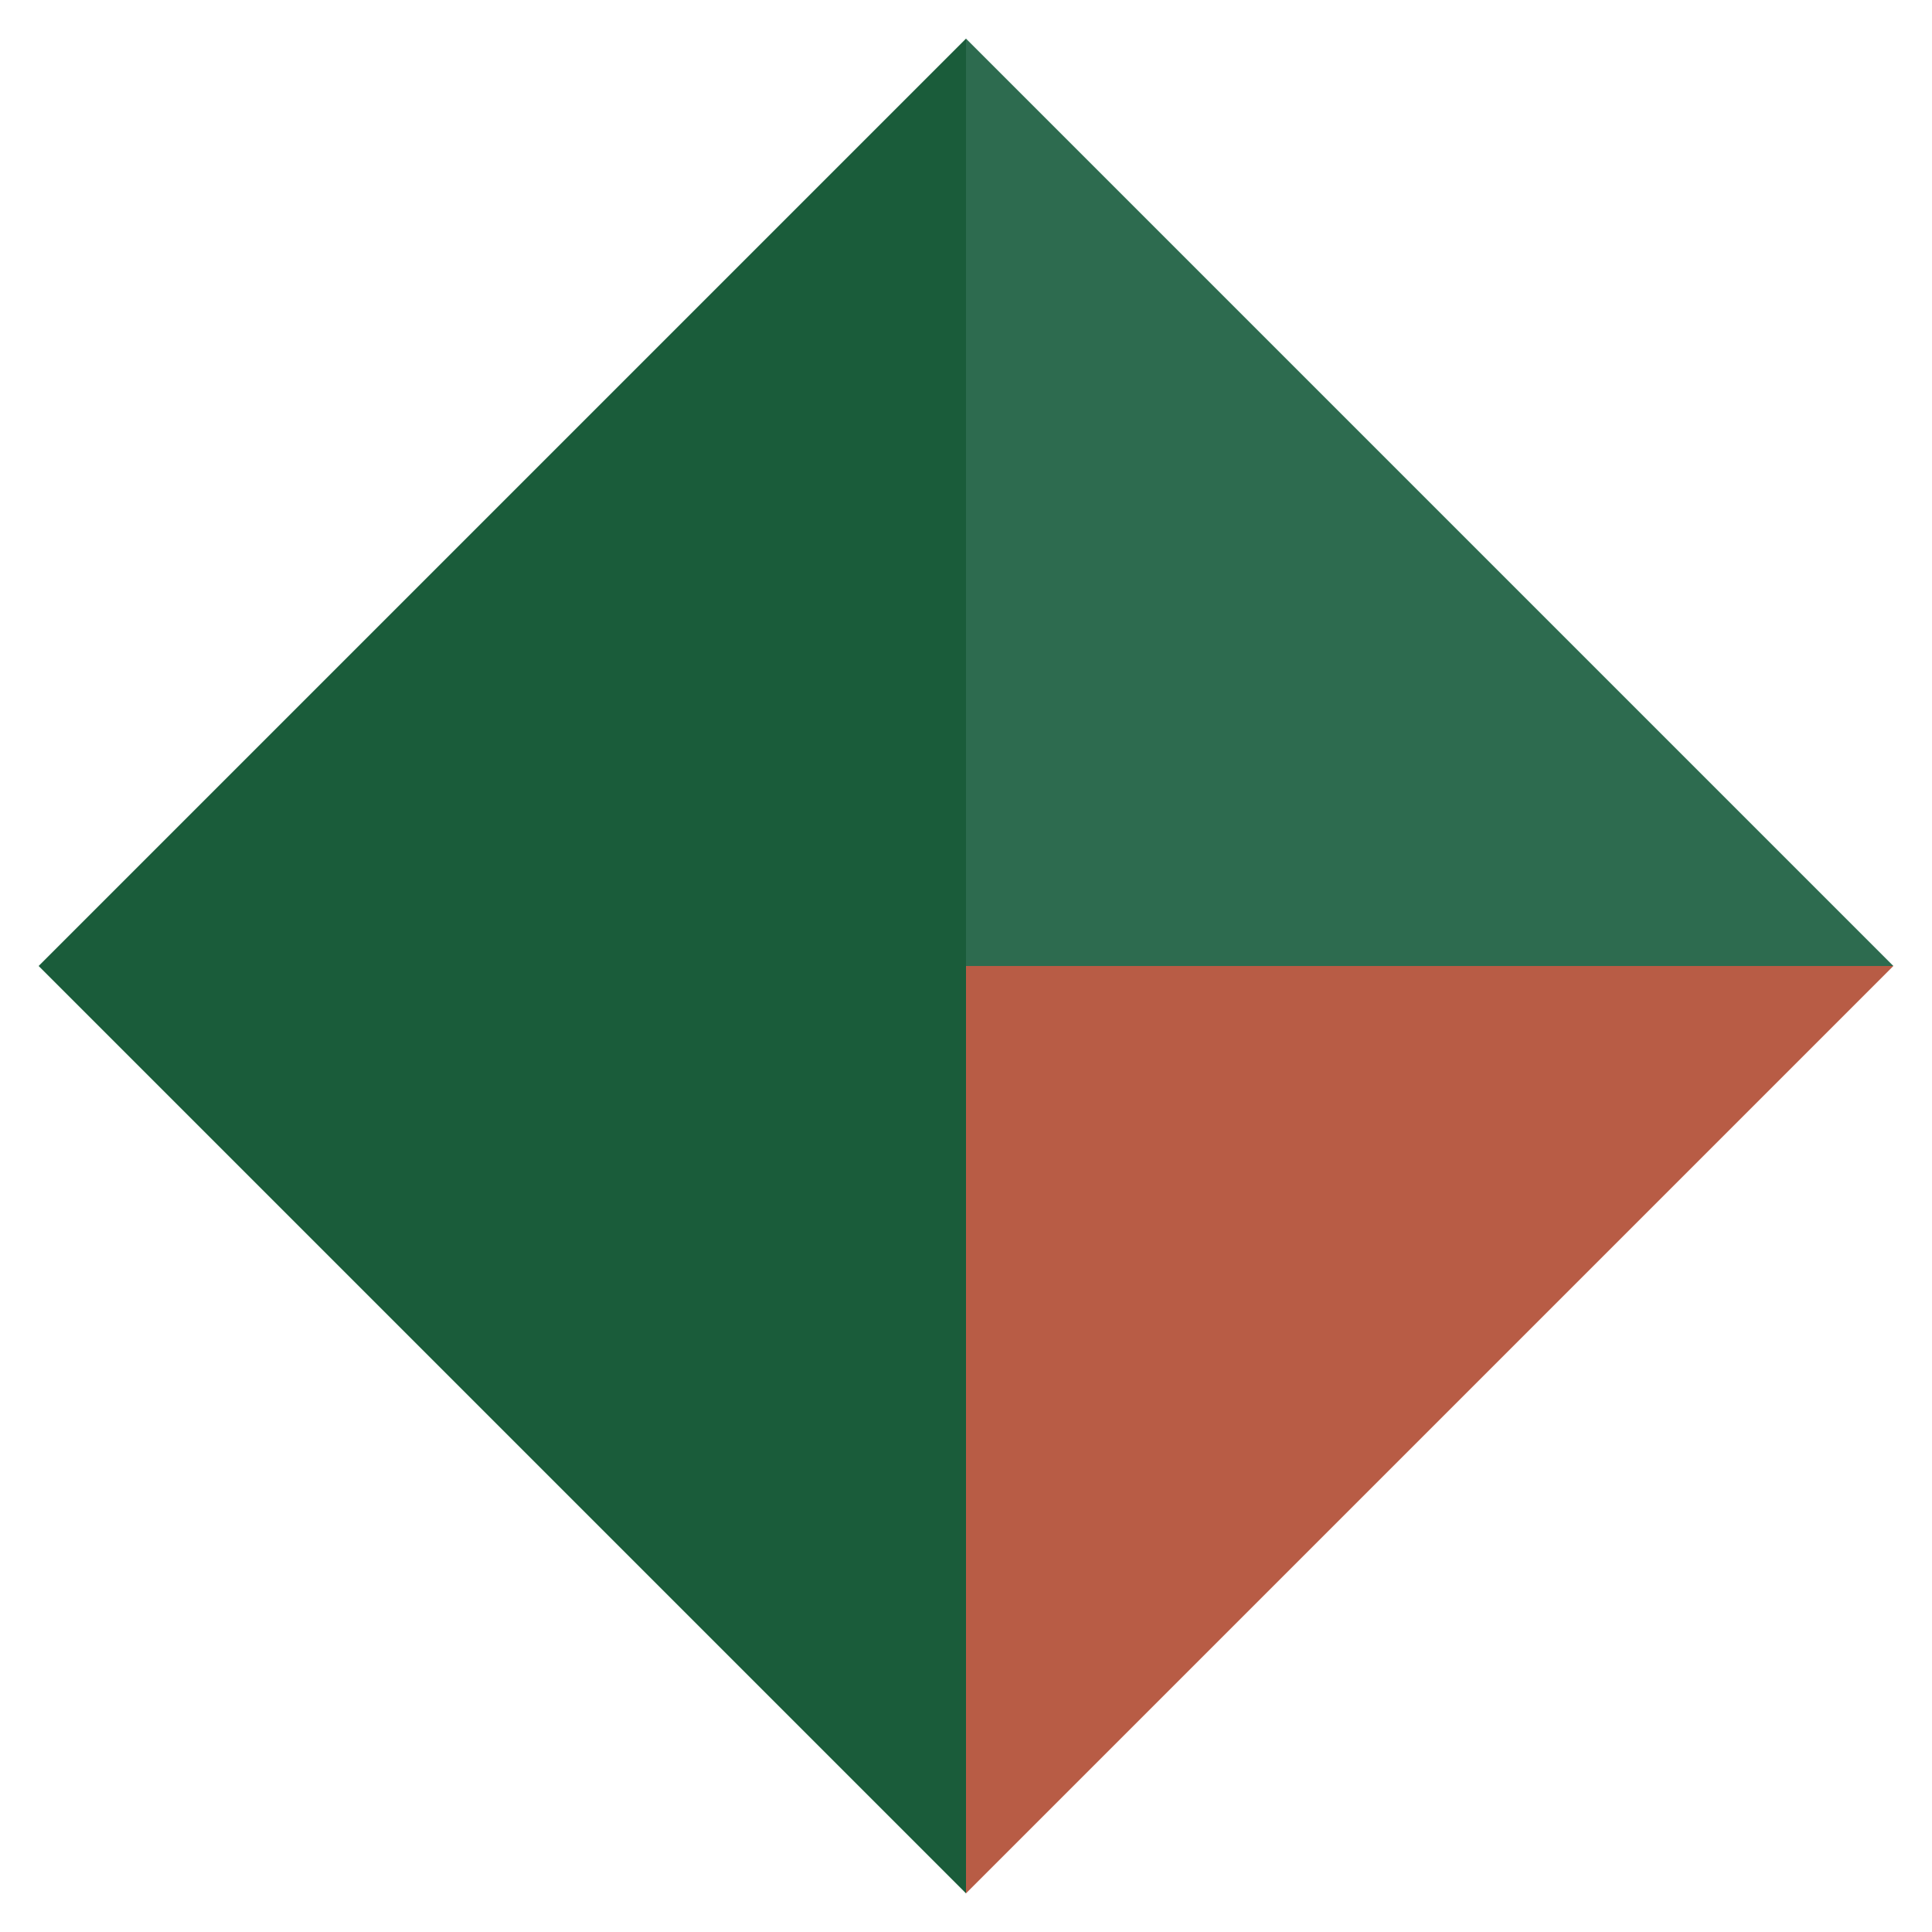
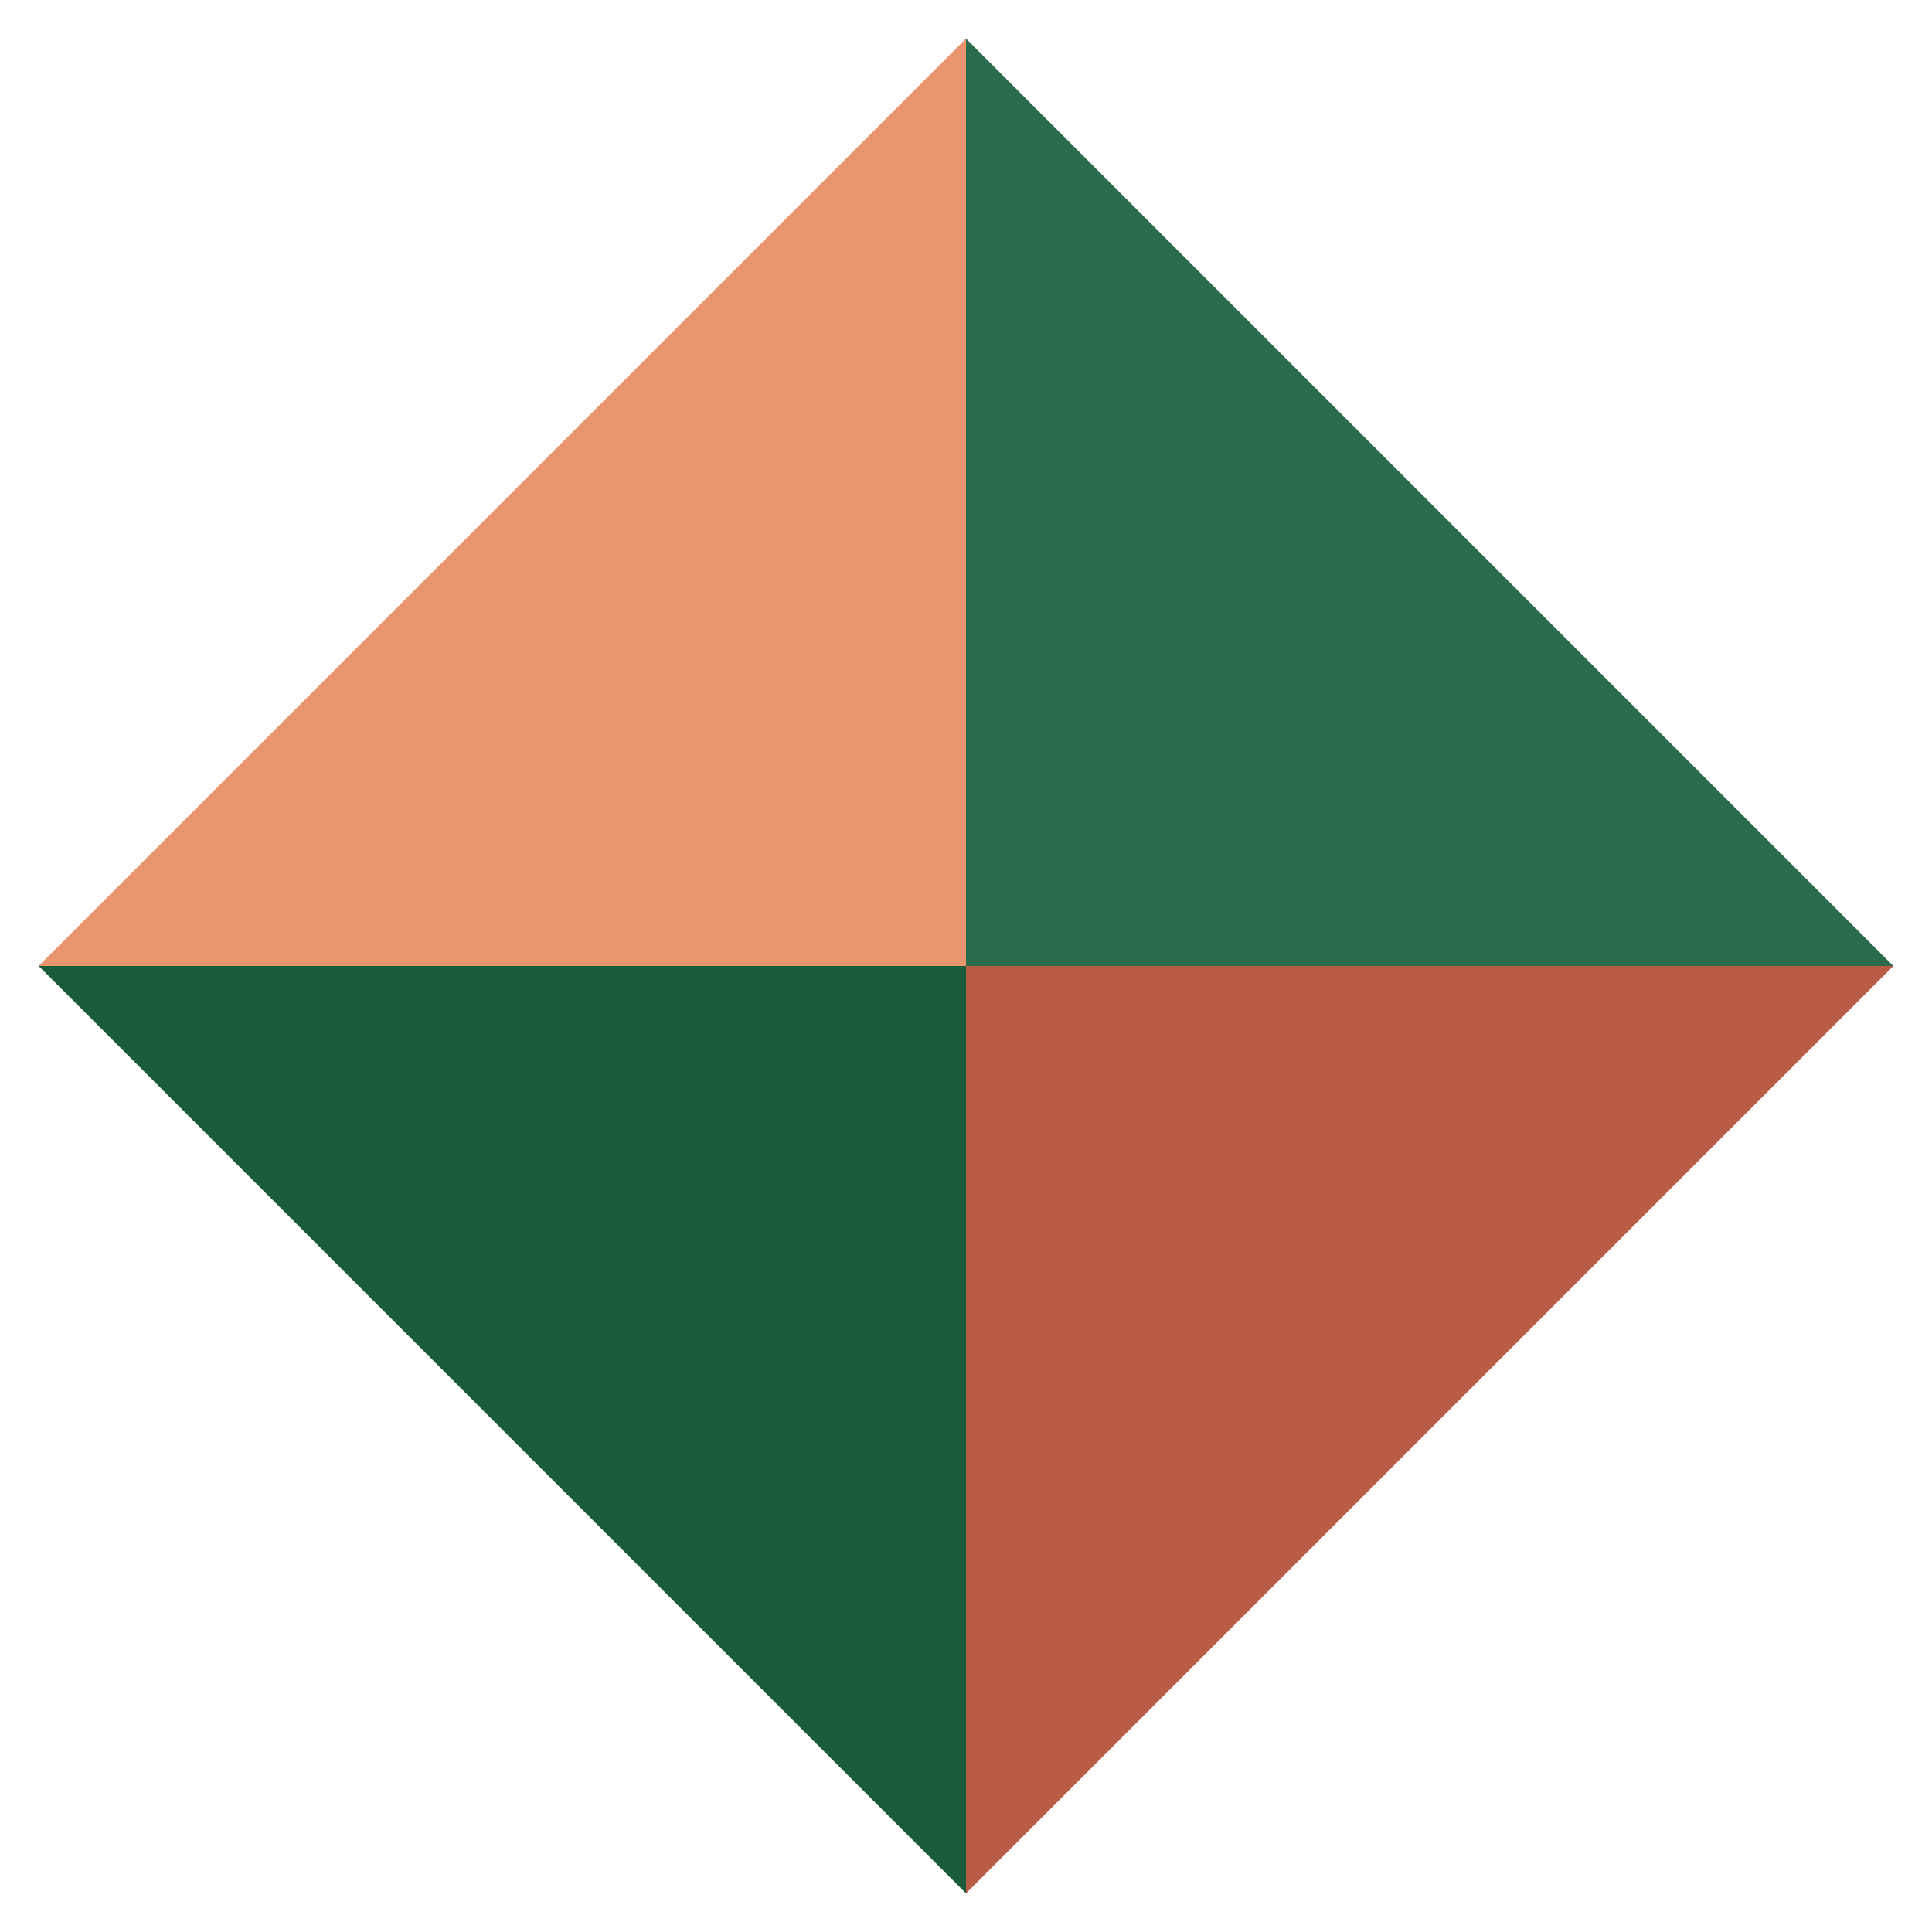
<svg xmlns="http://www.w3.org/2000/svg" width="32" height="32" viewBox="0 0 100 100">
  <polygon points="50,2 98,50 50,50" fill="#2d6b4f" />
-   <polygon points="50,2 2,50 50,50" fill="#1a5c3a" />
+   <polygon points="50,2 2,50 50,50" fill="#e8956d" />
  <polygon points="2,50 50,98 50,50" fill="#1a5c3a" />
  <polygon points="98,50 50,98 50,50" fill="#b85c45" />
</svg>
